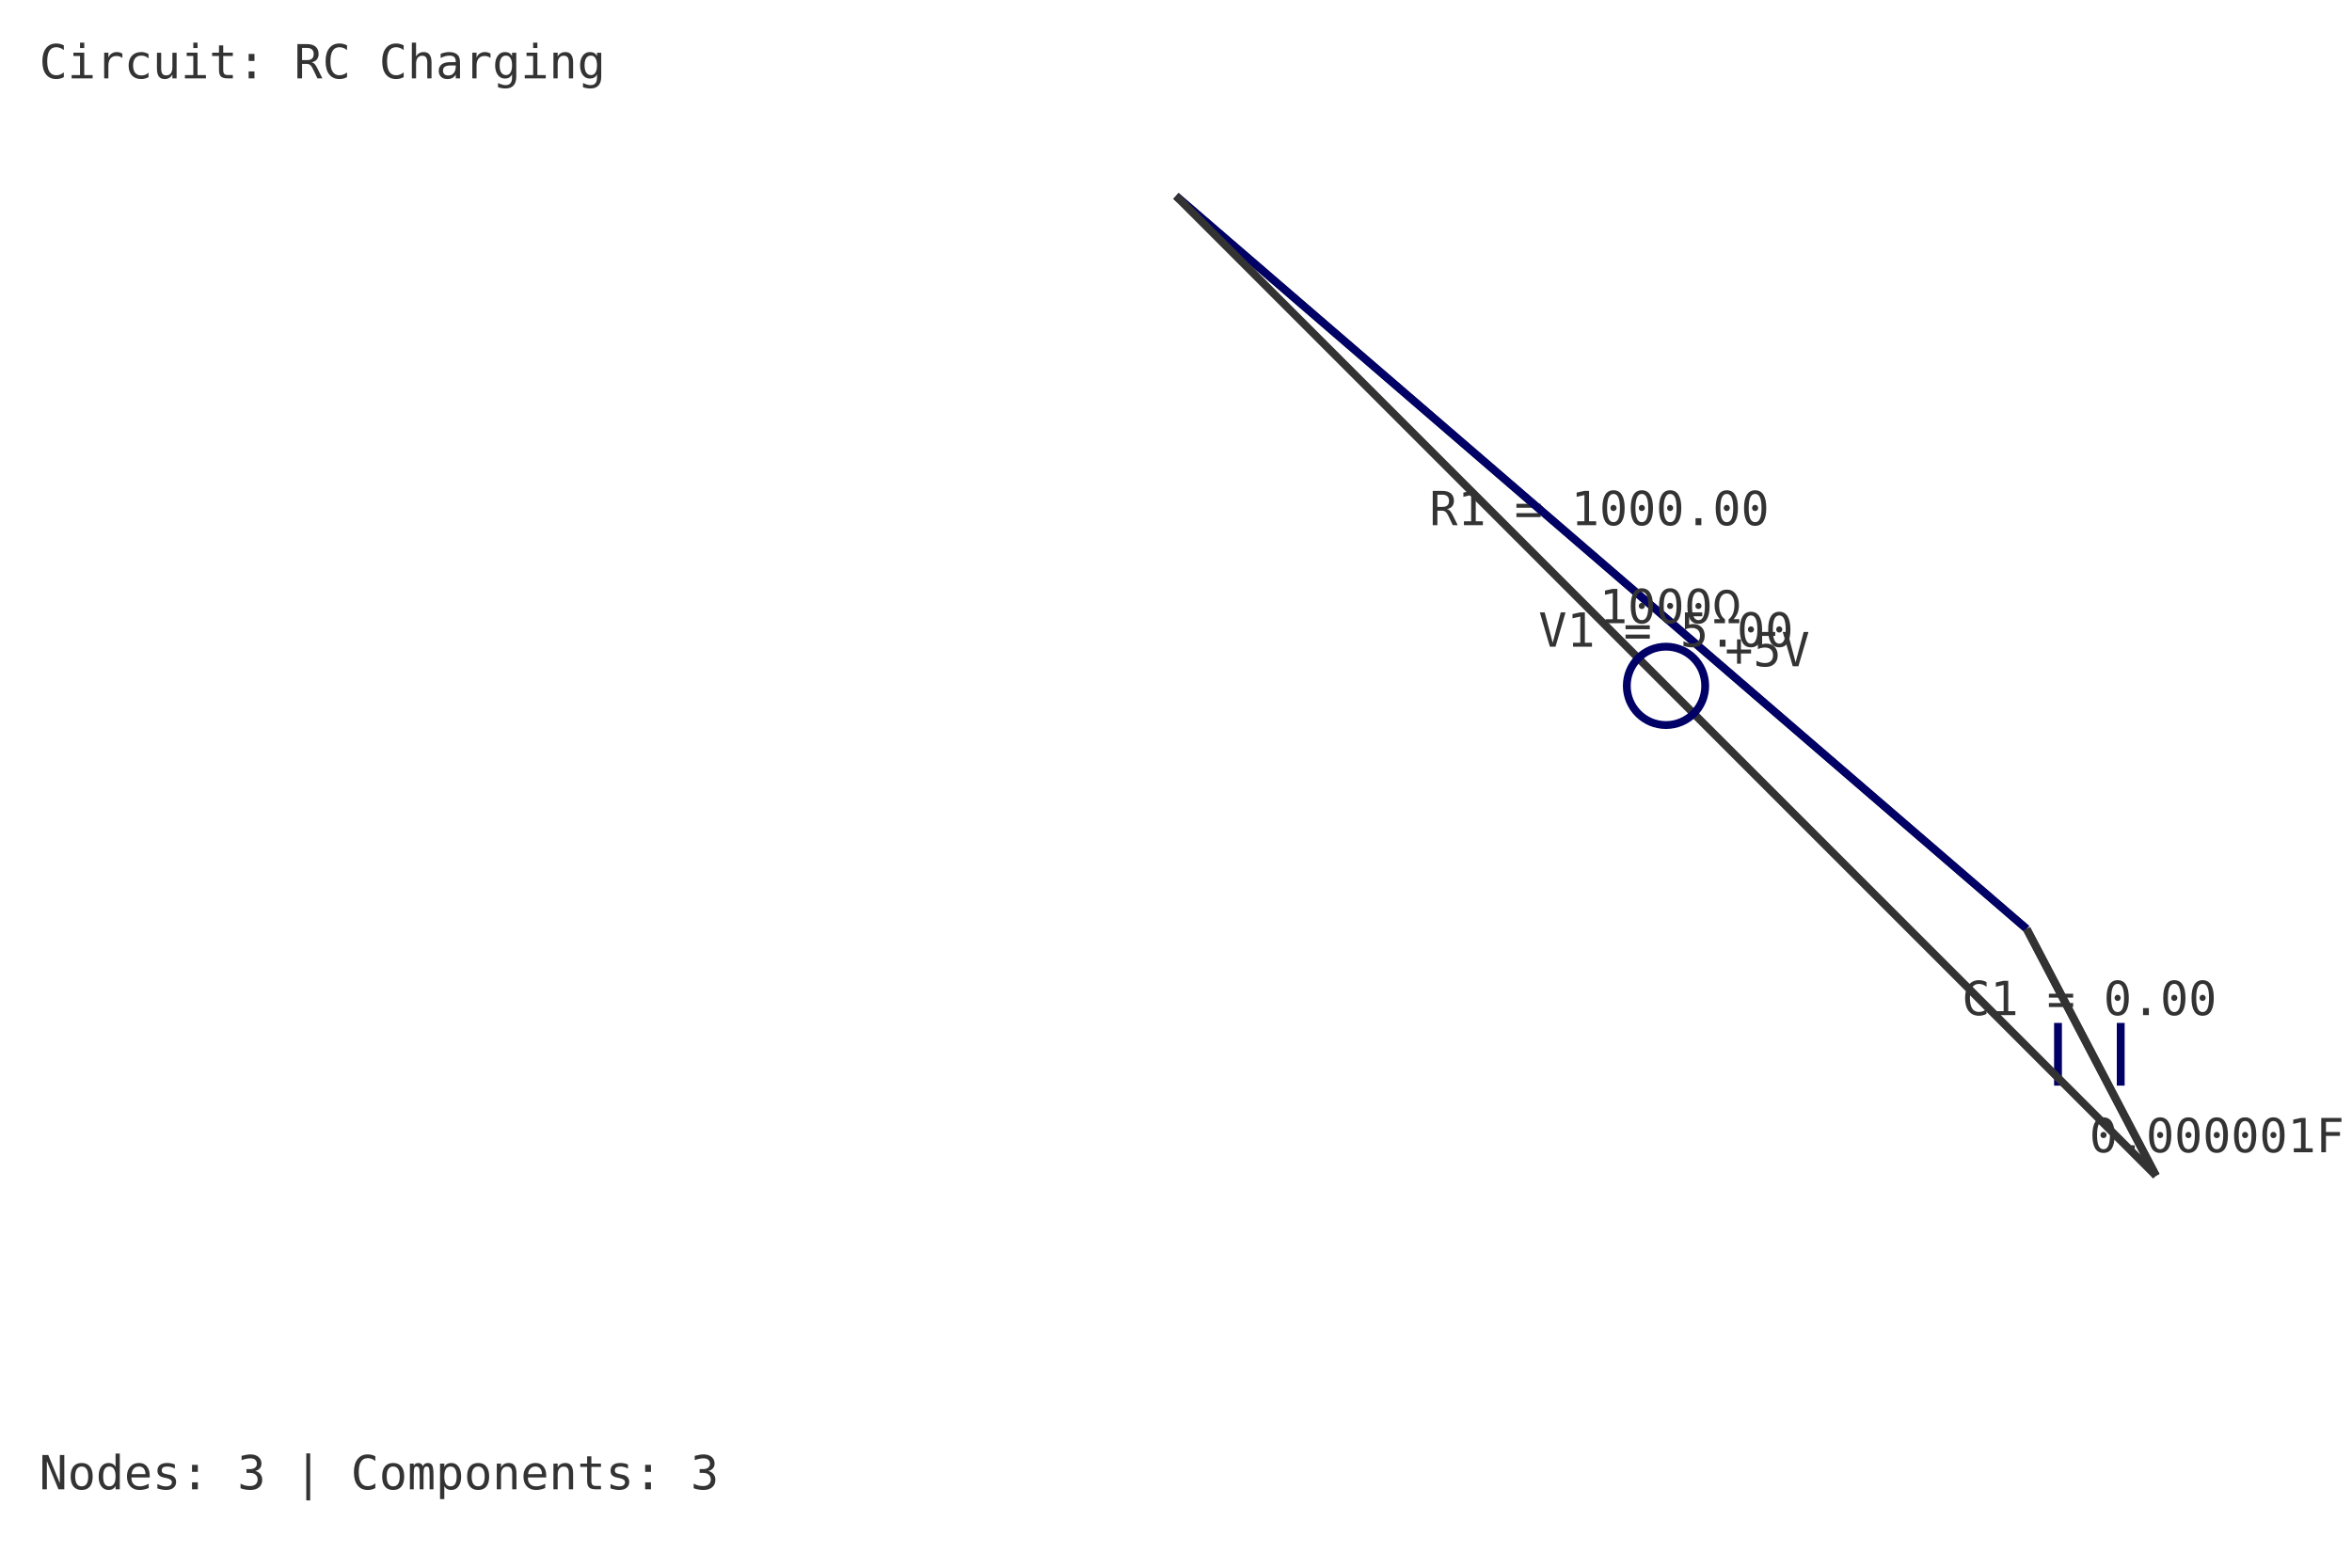
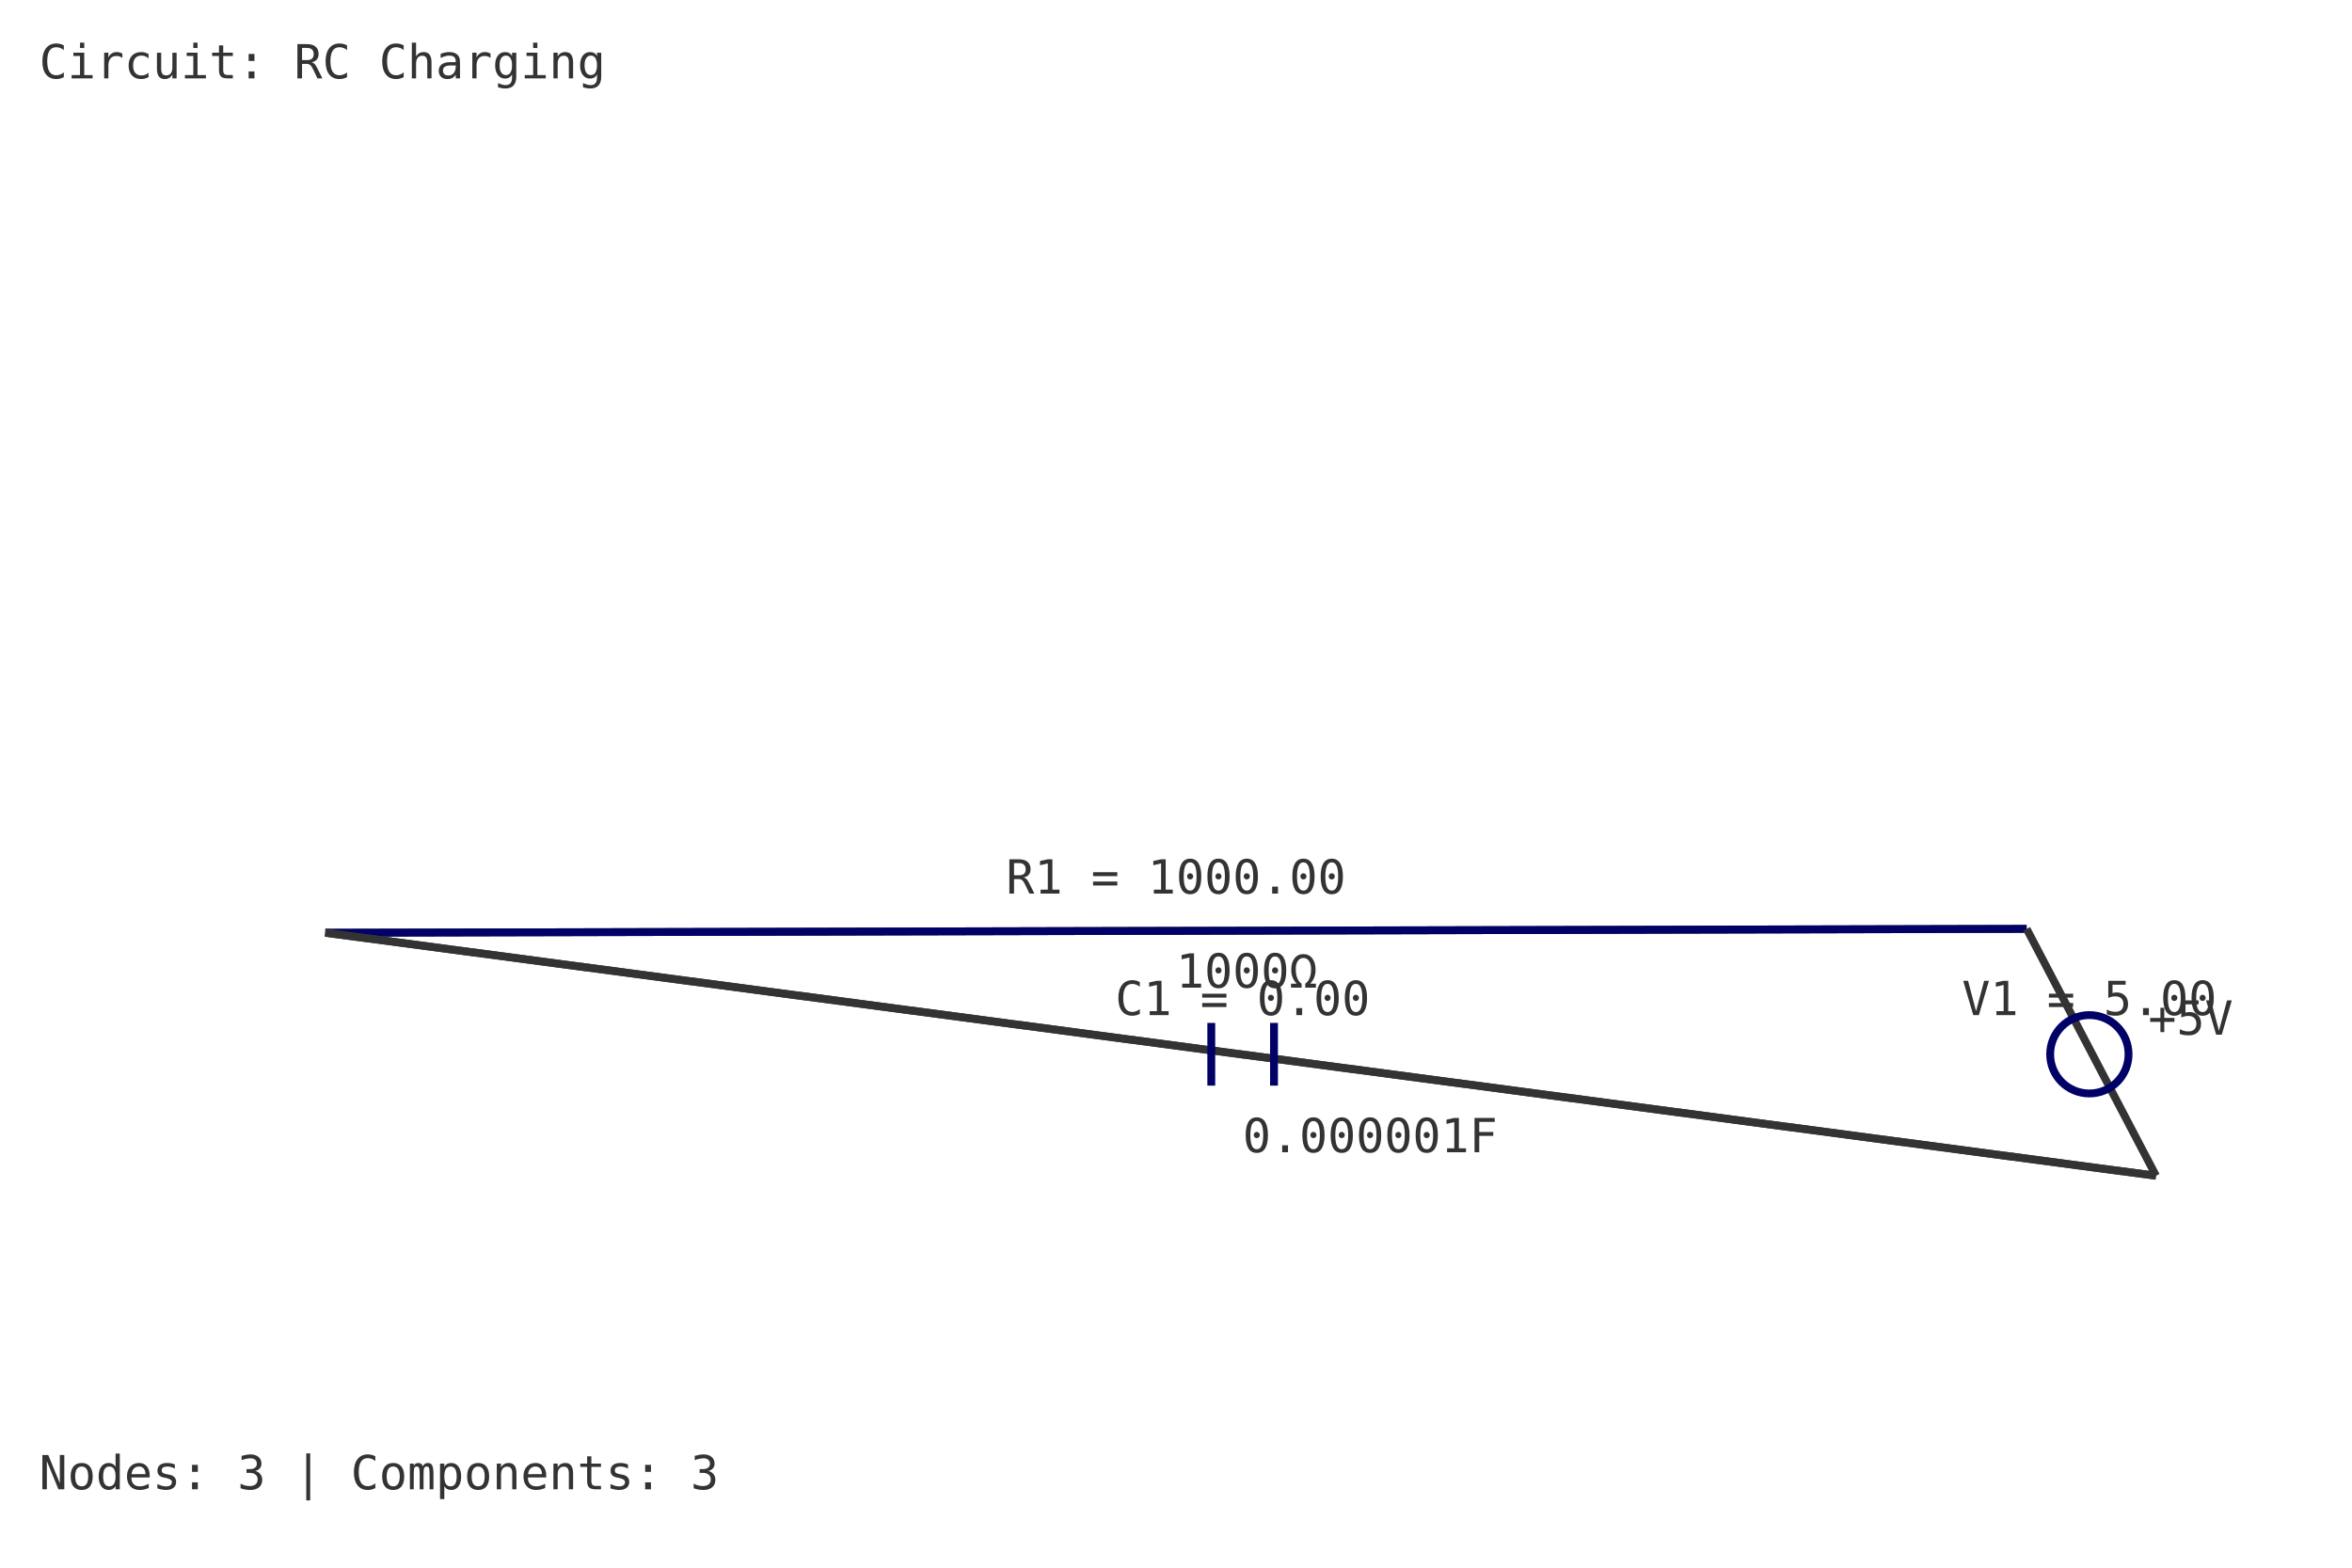
<svg xmlns="http://www.w3.org/2000/svg" viewBox="0 0 600 400">
  <style>
    .wire { stroke: #333; stroke-width: 2; fill: none; }
    .component { stroke: #006; stroke-width: 2; fill: none; }
    .label { font-family: monospace; font-size: 12px; fill: #333; }
    .node { fill: #333; }
</style>
  <text x="10" y="20" class="label">Circuit: RC Charging</text>
  <text x="10" y="380" class="label">Nodes: 3 | Components: 3</text>
-   <line x1="300" y1="50" x2="517" y2="237" class="wire" />
-   <text x="408" y="134" class="label" text-anchor="middle">R1 = 1000.00</text>
-   <path d="M 300,50 L 517,237" class="component" />
-   <text x="408" y="159" class="label">1000Ω</text>
+   <line x1="517" y1="237" x2="83" y2="238" class="wire" />
+   <text x="300" y="228" class="label" text-anchor="middle">R1 = 1000.00</text>
+   <path d="M 517,237 L 83,238" class="component" />
+   <text x="300" y="252" class="label">1000Ω</text>
+   <line x1="83" y1="238" x2="550" y2="300" class="wire" />
+   <text x="317" y="259" class="label" text-anchor="middle">C1 = 0.00</text>
+   <line x1="83" y1="238" x2="550" y2="300" class="wire" />
+   <line x1="309" y1="261" x2="309" y2="277" class="component" />
+   <line x1="325" y1="261" x2="325" y2="277" class="component" />
+   <text x="317" y="294" class="label">0.000001F</text>
  <line x1="517" y1="237" x2="550" y2="300" class="wire" />
-   <text x="533" y="259" class="label" text-anchor="middle">C1 = 0.00</text>
-   <line x1="517" y1="237" x2="550" y2="300" class="wire" />
-   <line x1="525" y1="261" x2="525" y2="277" class="component" />
-   <line x1="541" y1="261" x2="541" y2="277" class="component" />
-   <text x="533" y="294" class="label">0.000001F</text>
-   <line x1="300" y1="50" x2="550" y2="300" class="wire" />
-   <text x="425" y="165" class="label" text-anchor="middle">V1 = 5.00</text>
-   <circle cx="425" cy="175" r="10" class="component" />
-   <text x="440" y="170" class="label">+5V</text>
+   <text x="533" y="259" class="label" text-anchor="middle">V1 = 5.00</text>
+   <circle cx="533" cy="269" r="10" class="component" />
+   <text x="548" y="264" class="label">+5V</text>
</svg>
